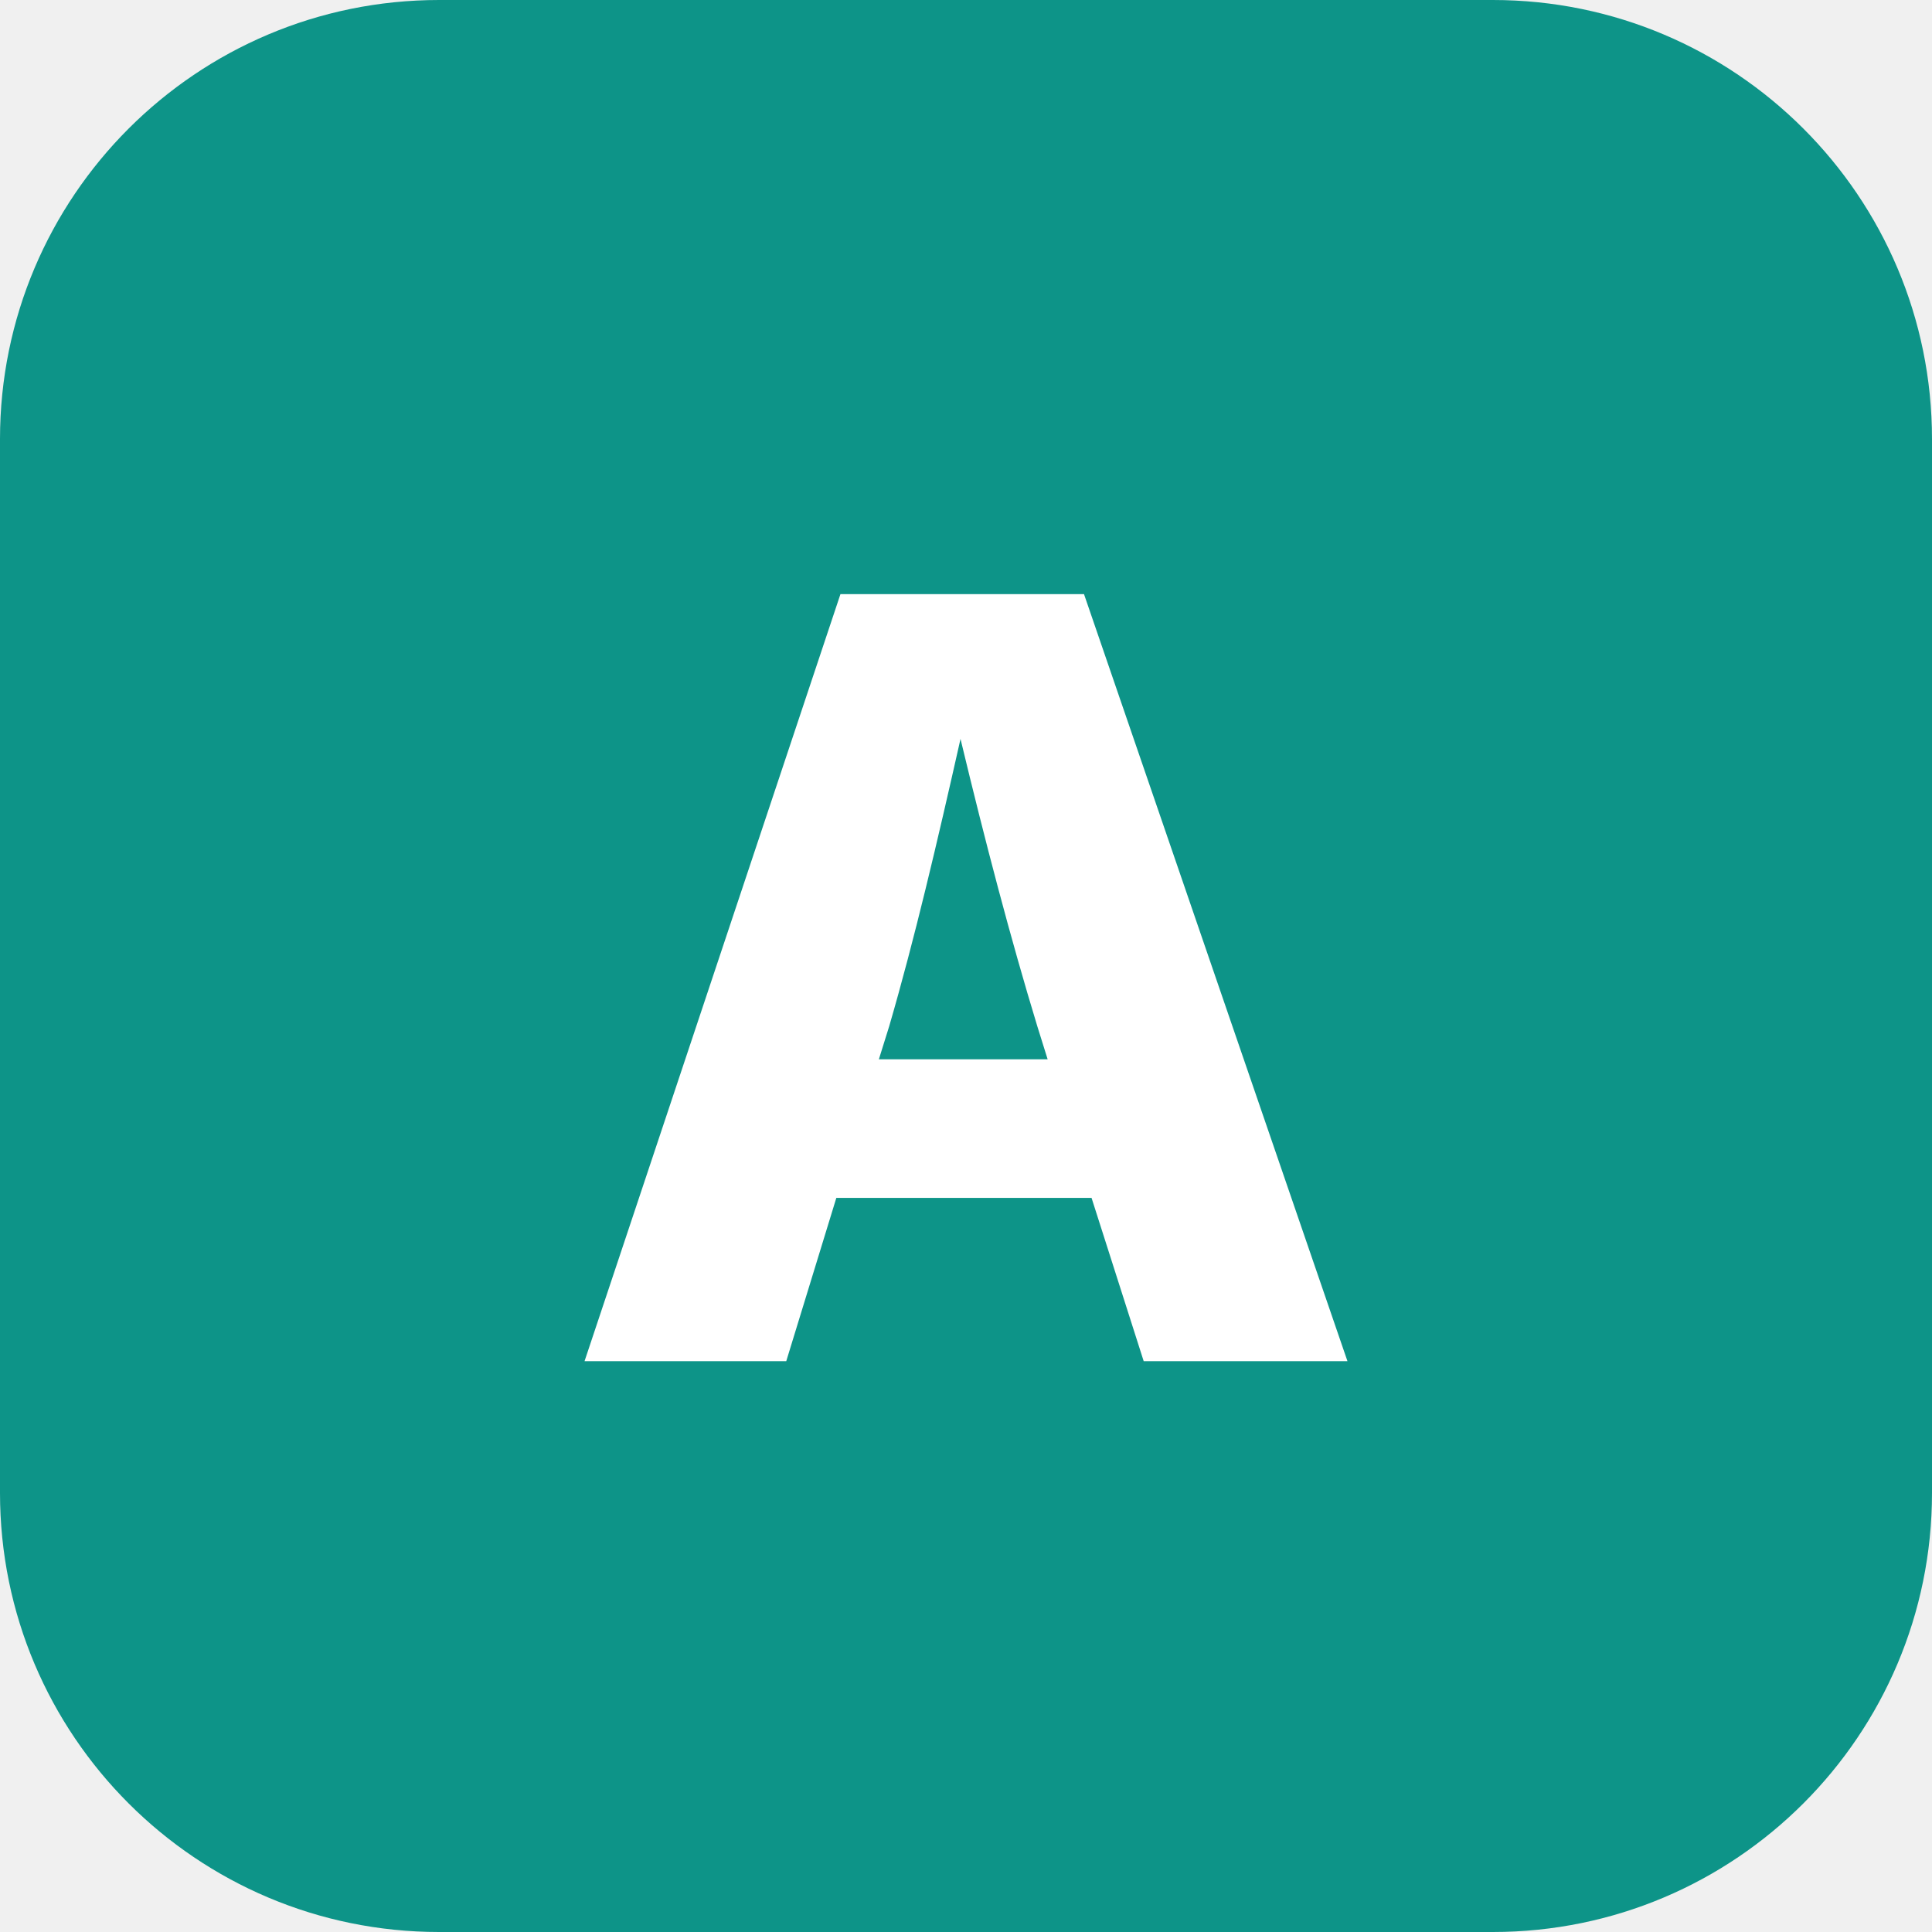
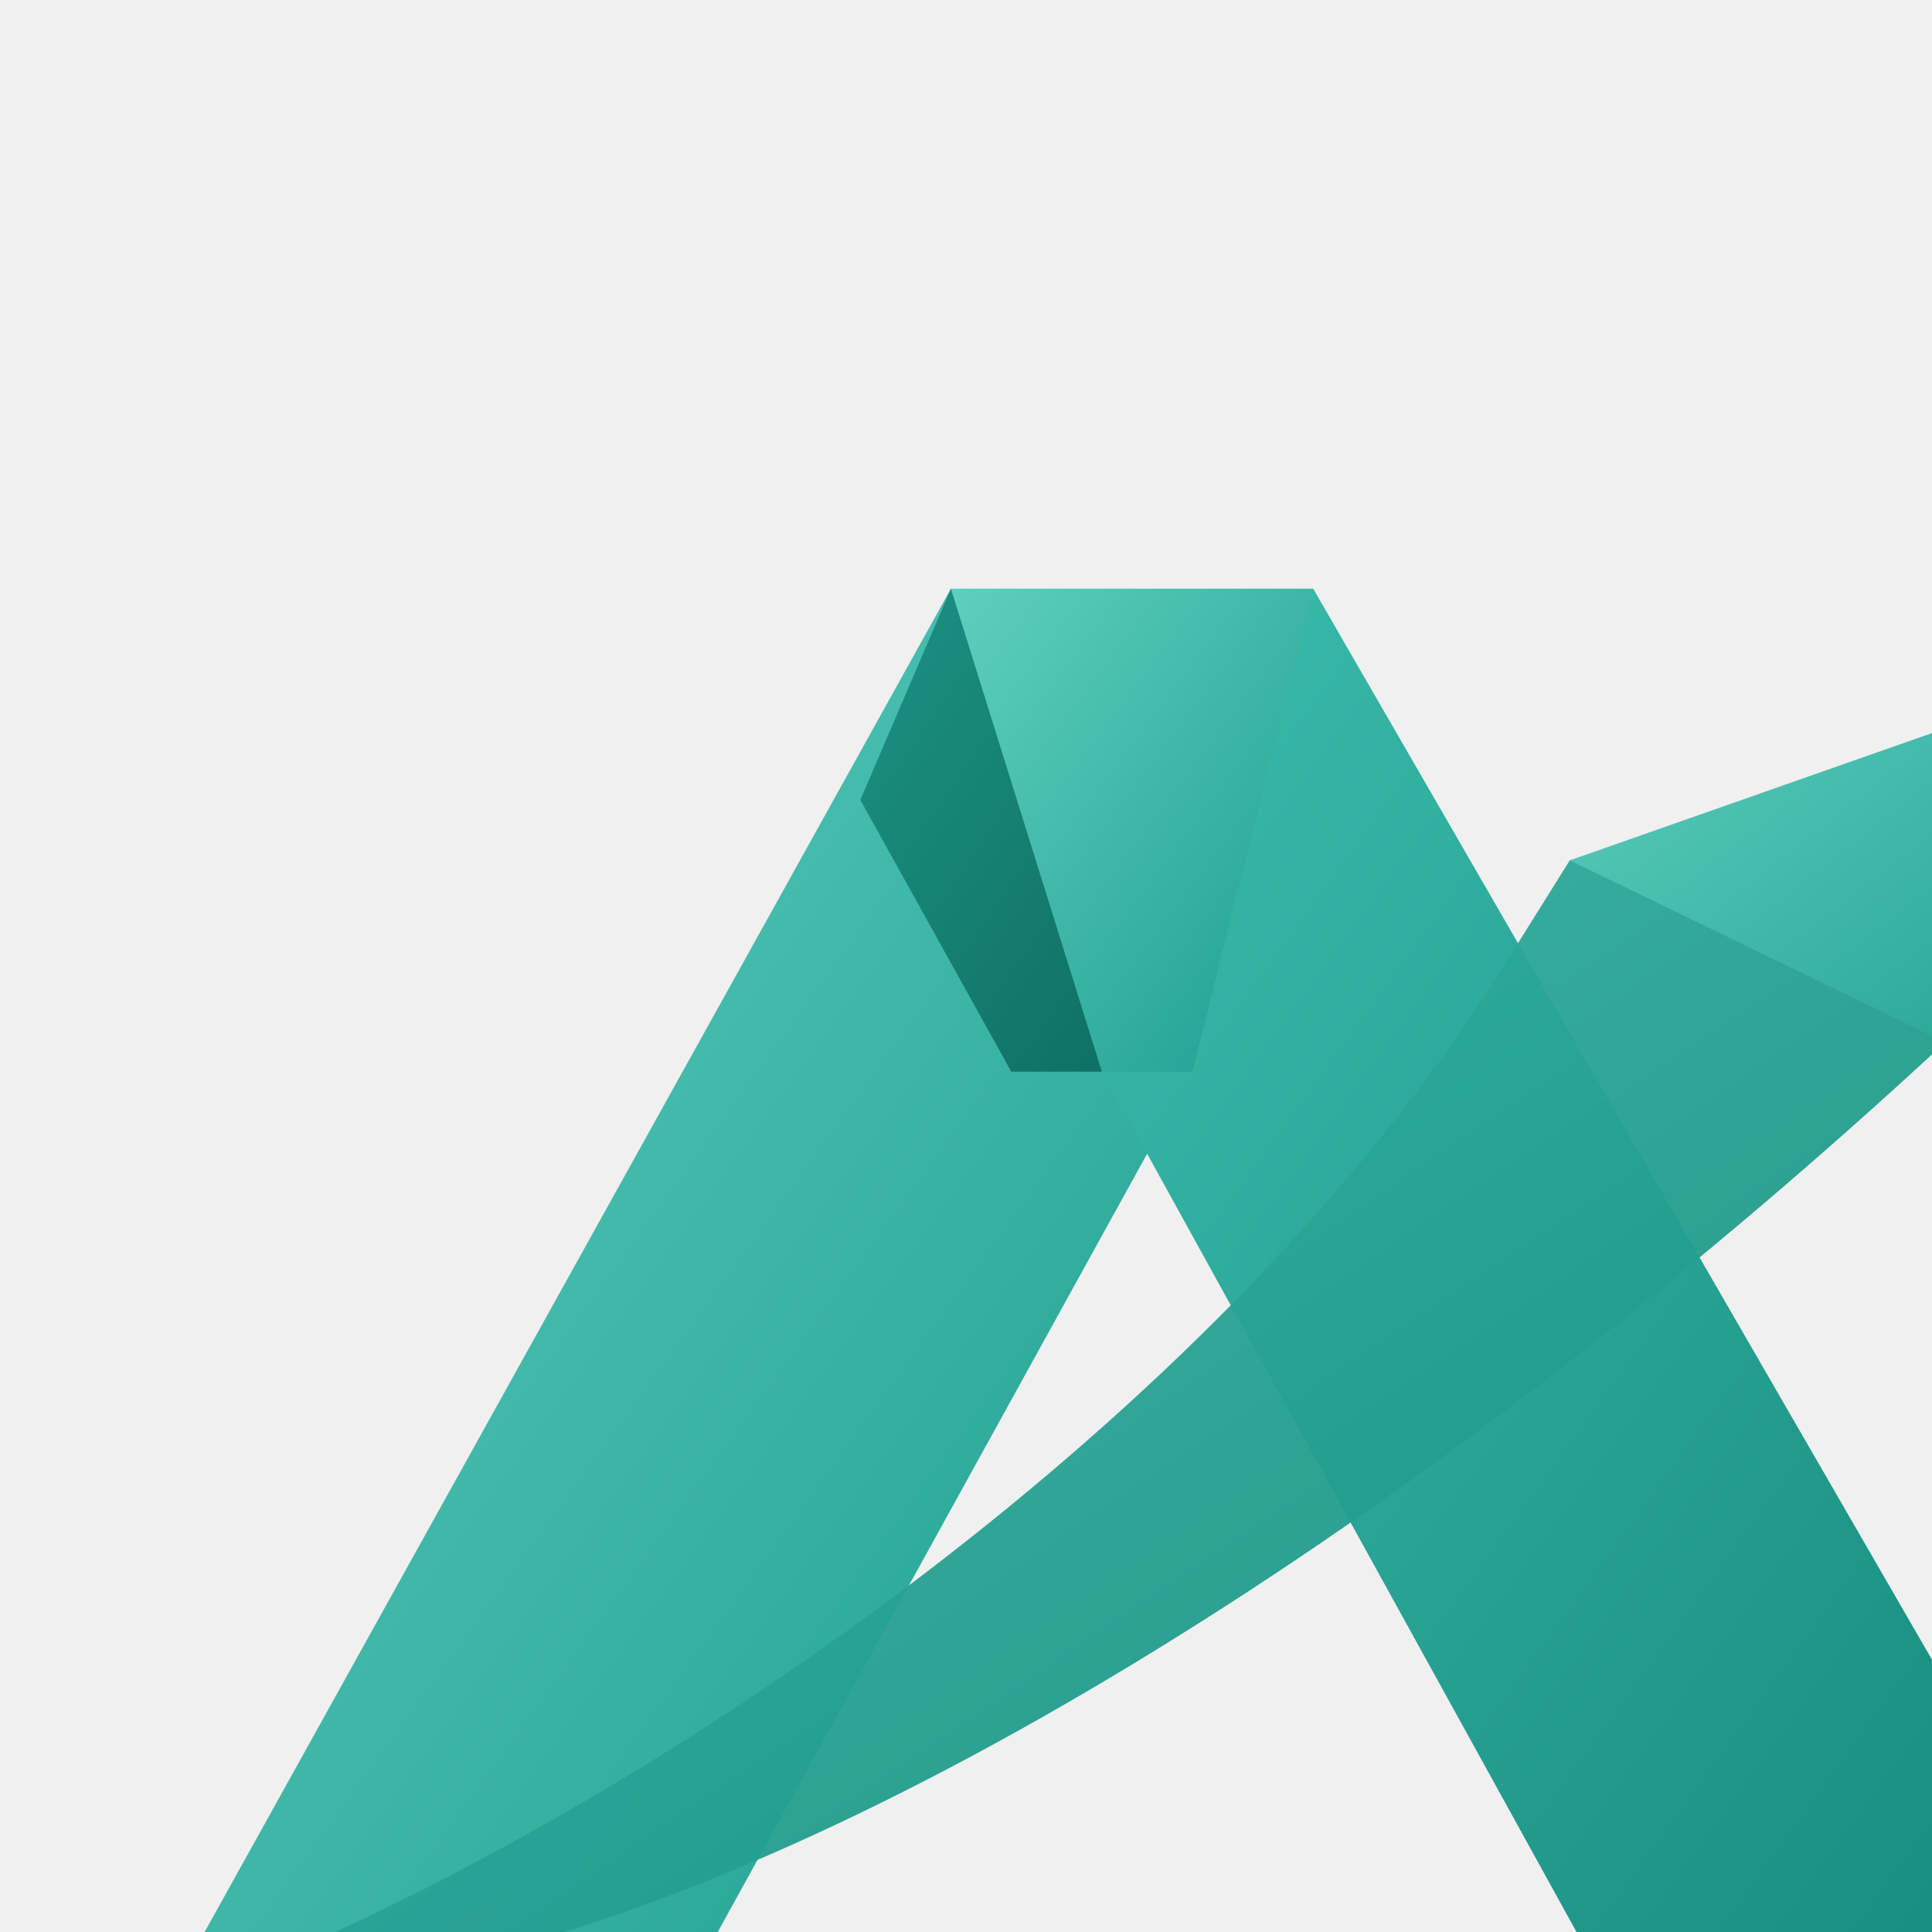
- <svg xmlns="http://www.w3.org/2000/svg" width="32" height="32" viewBox="0 0 44 44" fill="none">
-   <rect width="44" height="44" rx="10" fill="#0D9488" />
-   <text x="22" y="31" font-family="-apple-system, BlinkMacSystemFont, Inter, sans-serif" font-size="24" font-weight="800" fill="white" text-anchor="middle">A</text>
+ <svg xmlns="http://www.w3.org/2000/svg" width="512" height="512" viewBox="0 0 640 450">
+   <defs>
+     <linearGradient id="tealLight" x1="0%" y1="0%" x2="100%" y2="100%">
+       <stop offset="0%" stop-color="#5ECFC0" />
+       <stop offset="100%" stop-color="#1E9E8F" />
+     </linearGradient>
+     <linearGradient id="tealMid" x1="0%" y1="0%" x2="100%" y2="100%">
+       <stop offset="0%" stop-color="#3BBCAC" />
+       <stop offset="100%" stop-color="#158A7C" />
+     </linearGradient>
+     <linearGradient id="tealDark" x1="0%" y1="0%" x2="100%" y2="100%">
+       <stop offset="0%" stop-color="#1C9284" />
+       <stop offset="100%" stop-color="#0E6B60" />
+     </linearGradient>
+   </defs>
+   <g transform="translate(-65 -460)">
+     <path d="M 380 560              L 130 1010              L 300 1010              L 460 720              Z" fill="url(#tealLight)" />
+     <path d="M 380 560              L 460 720              L 400 720              L 350 630              Z" fill="url(#tealDark)" />
+     <path d="M 500 560              L 760 1010              L 590 1010              L 430 720              Z" fill="url(#tealMid)" />
+     <path d="M 380 560 L 500 560 L 460 720 L 430 720 Z" fill="url(#tealLight)" />
+     <path d="M 165 1010              C 300 950, 470 830, 560 690              L 585 650              L 700 620              L 750 730              L 715 705              C 560 850, 380 970, 235 1010              Z" fill="url(#tealMid)" opacity="0.95" />
+     <path d="M 585 650 L 770 585 L 750 730 Z" fill="url(#tealLight)" />
+   </g>
</svg>
